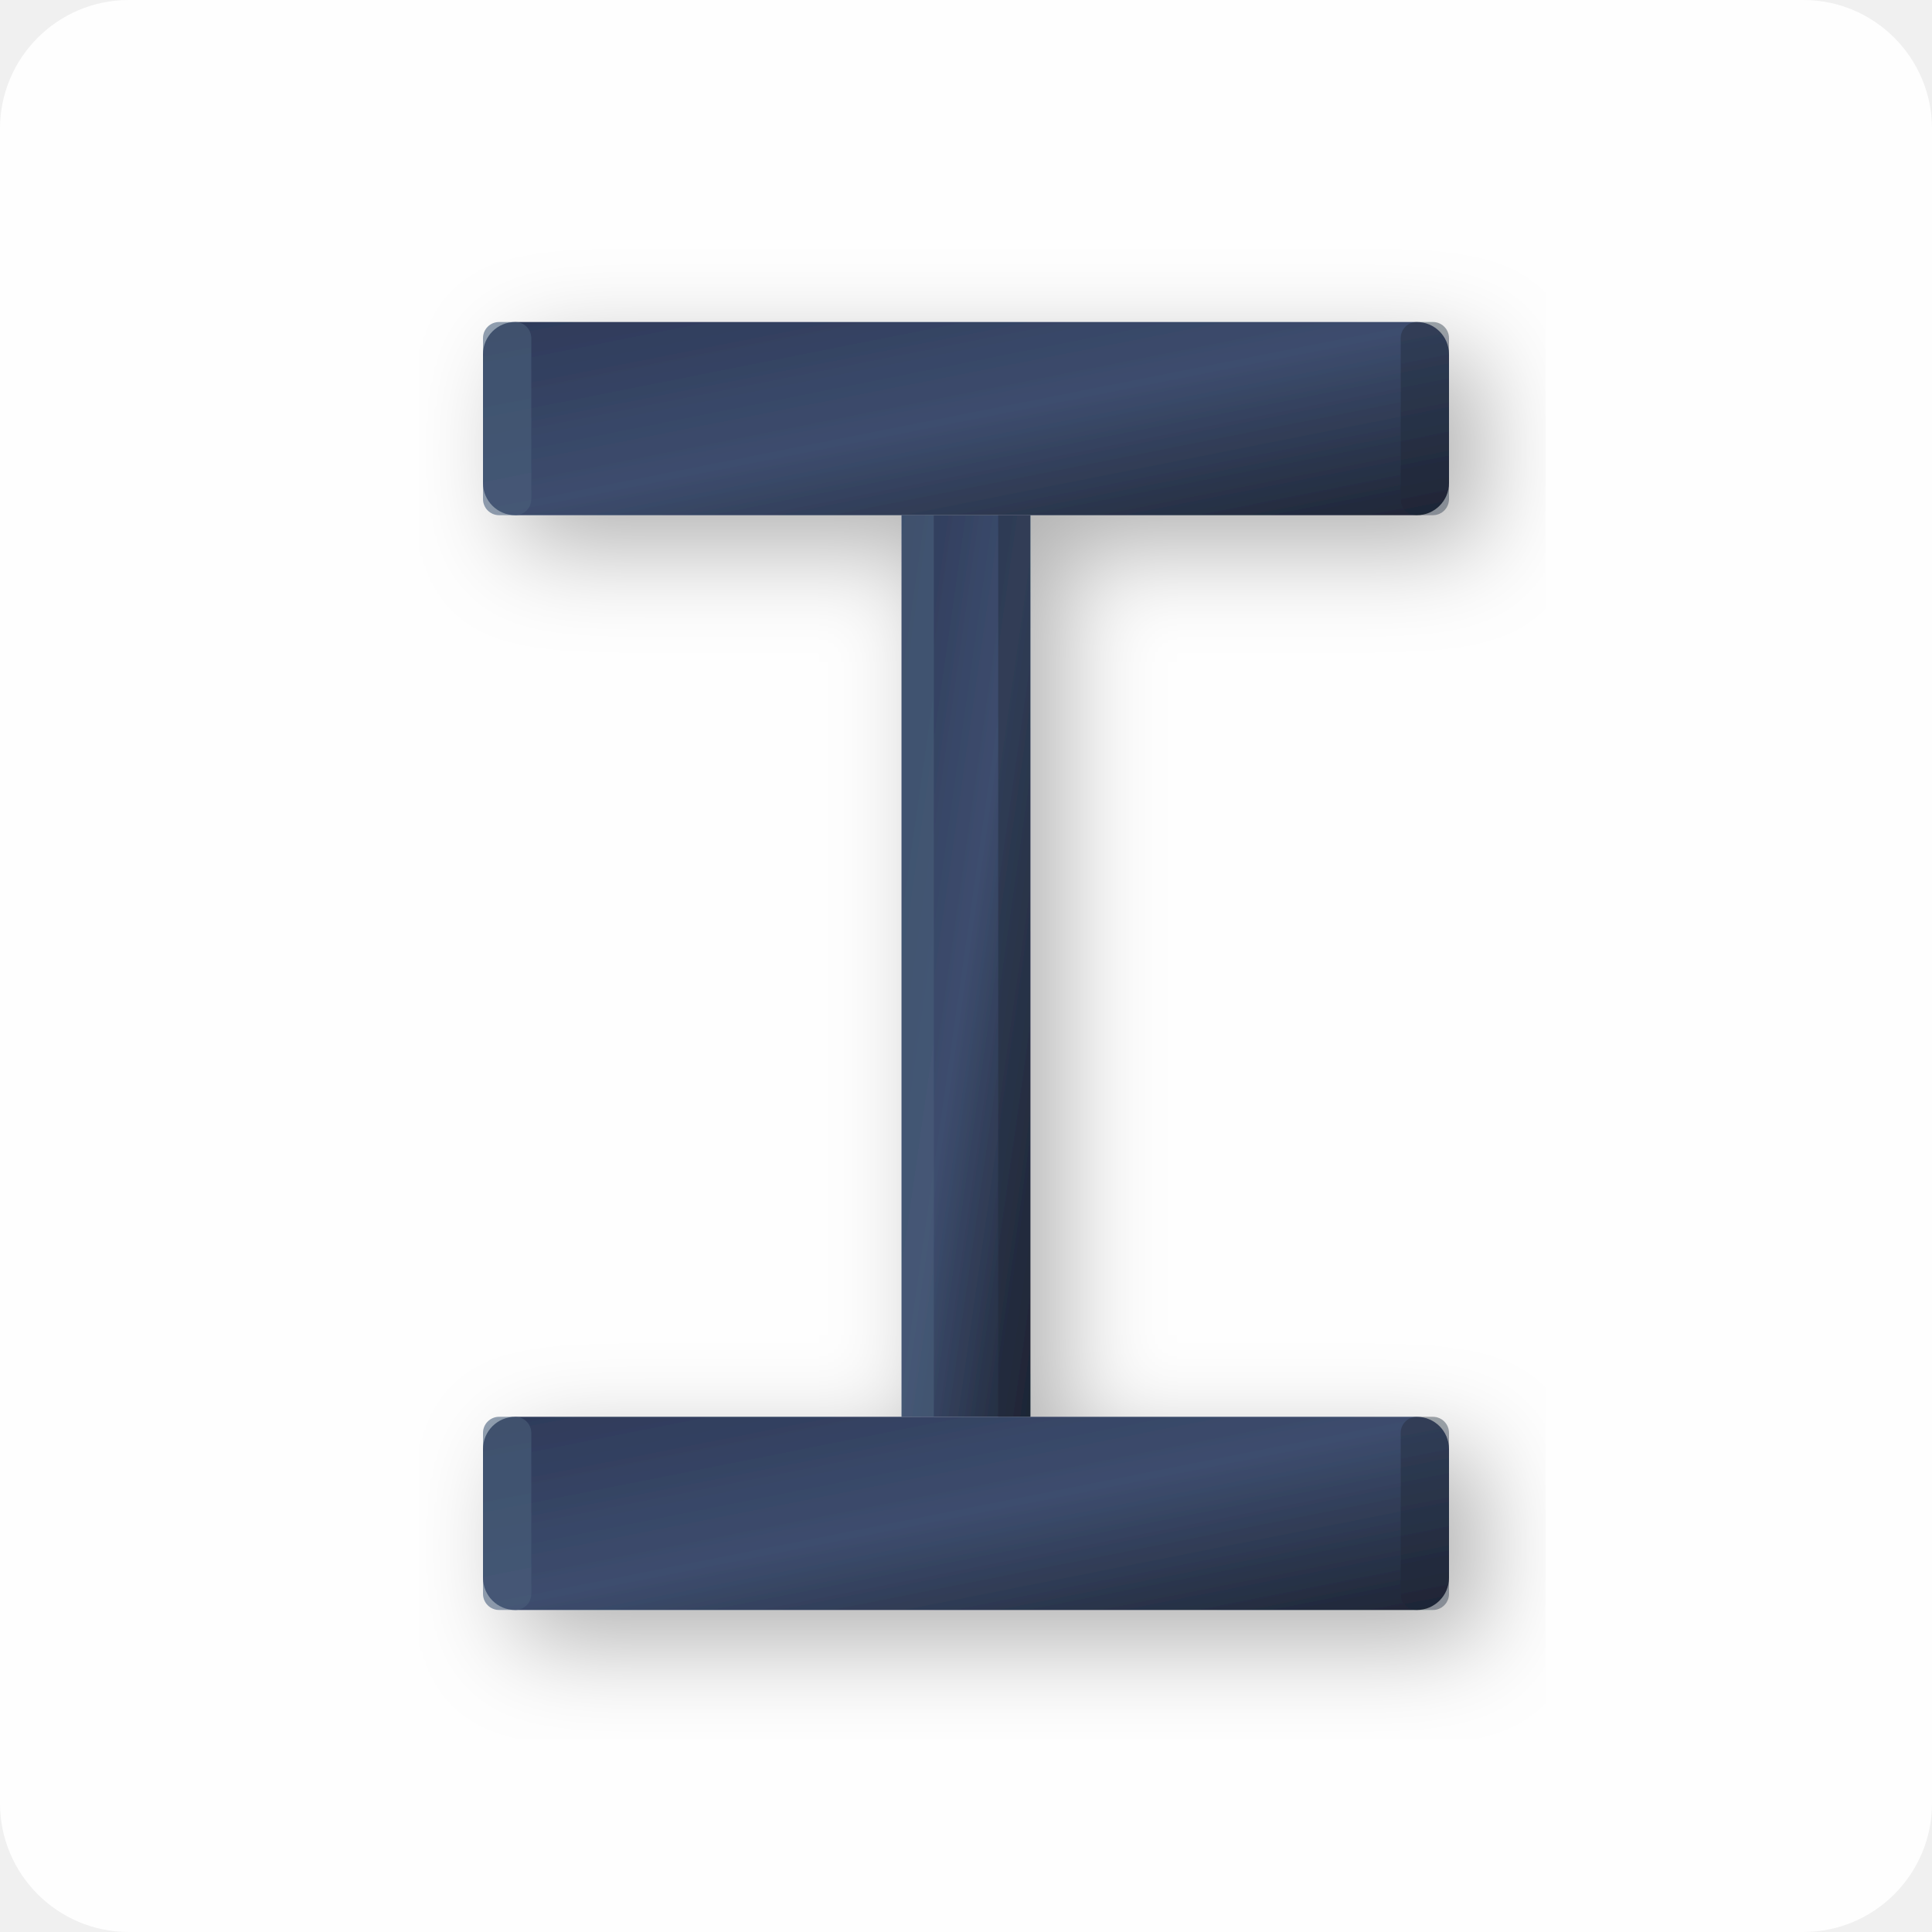
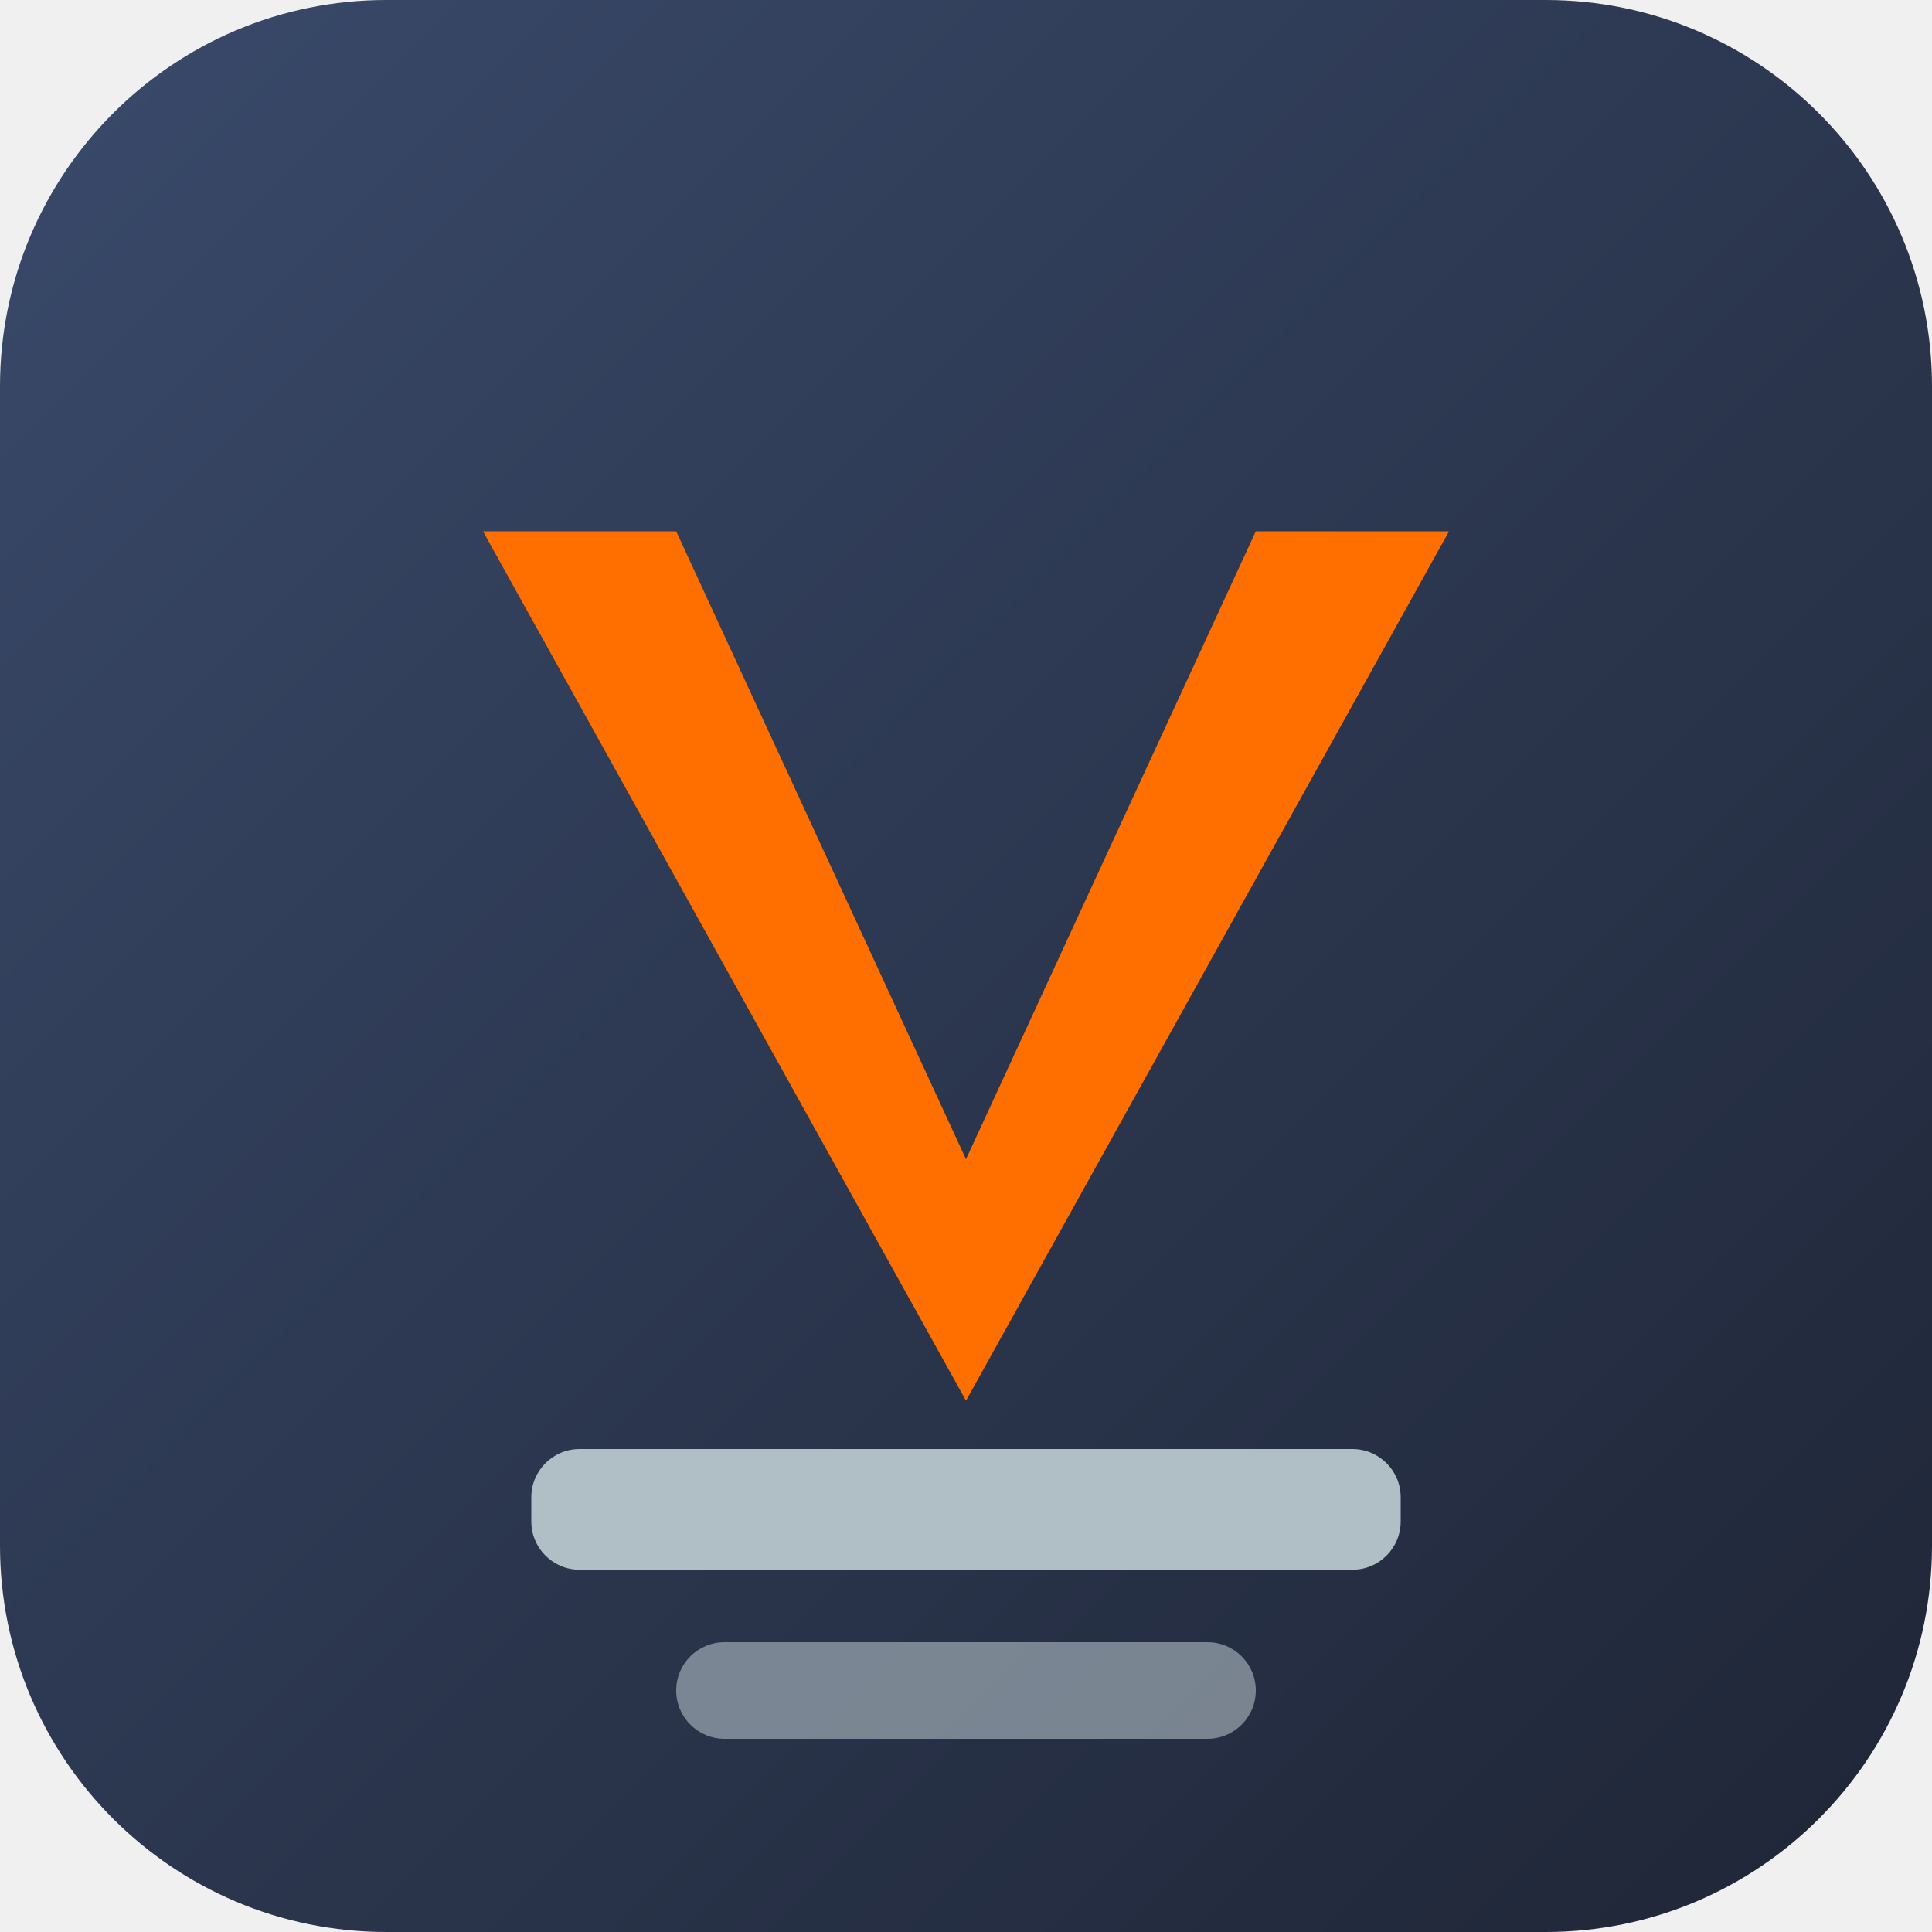
- <svg xmlns="http://www.w3.org/2000/svg" viewBox="0 0 120 120" width="120" height="120">
+ <svg xmlns="http://www.w3.org/2000/svg" viewBox="0 0 80 80" width="80" height="80">
  <defs>
-     <linearGradient id="steelGradient" x1="0%" y1="0%" x2="100%" y2="100%">
-       <stop offset="0%" style="stop-color:#2E3A59;stop-opacity:1" />
-       <stop offset="50%" style="stop-color:#3d4d6e;stop-opacity:1" />
-       <stop offset="100%" style="stop-color:#1e2535;stop-opacity:1" />
+     <linearGradient id="steelGrad" x1="0%" y1="0%" x2="100%" y2="100%">
+       <stop offset="0%" stop-color="#3a4a6b" />
+       <stop offset="100%" stop-color="#1e2535" />
    </linearGradient>
-     <filter id="shadow">
-       <feDropShadow dx="2" dy="2" stdDeviation="3" flood-opacity="0.3" />
-     </filter>
  </defs>
-   <rect width="120" height="120" fill="white" opacity="0.95" rx="8" />
-   <g transform="translate(30, 20)" filter="url(#shadow)">
-     <rect x="0" y="0" width="60" height="12" fill="url(#steelGradient)" rx="2" />
-     <rect x="26" y="12" width="8" height="56" fill="url(#steelGradient)" />
-     <rect x="0" y="68" width="60" height="12" fill="url(#steelGradient)" rx="2" />
-     <rect x="0" y="0" width="3" height="12" fill="#4a5f7a" opacity="0.6" rx="1" />
-     <rect x="26" y="12" width="2" height="56" fill="#4a5f7a" opacity="0.6" />
-     <rect x="0" y="68" width="3" height="12" fill="#4a5f7a" opacity="0.6" rx="1" />
-     <rect x="57" y="0" width="3" height="12" fill="#1e2535" opacity="0.4" rx="1" />
-     <rect x="32" y="12" width="2" height="56" fill="#1e2535" opacity="0.4" />
-     <rect x="57" y="68" width="3" height="12" fill="#1e2535" opacity="0.4" rx="1" />
-   </g>
+   <rect width="80" height="80" rx="16" fill="url(#steelGrad)" />
+   <polygon points="20,22 40,58 60,22 52,22 40,48 28,22" fill="#FF6F00" />
+   <rect x="22" y="60" width="36" height="5" rx="2" fill="#B0BEC5" />
+   <rect x="28" y="68" width="24" height="4" rx="2" fill="#B0BEC5" opacity="0.6" />
</svg>
